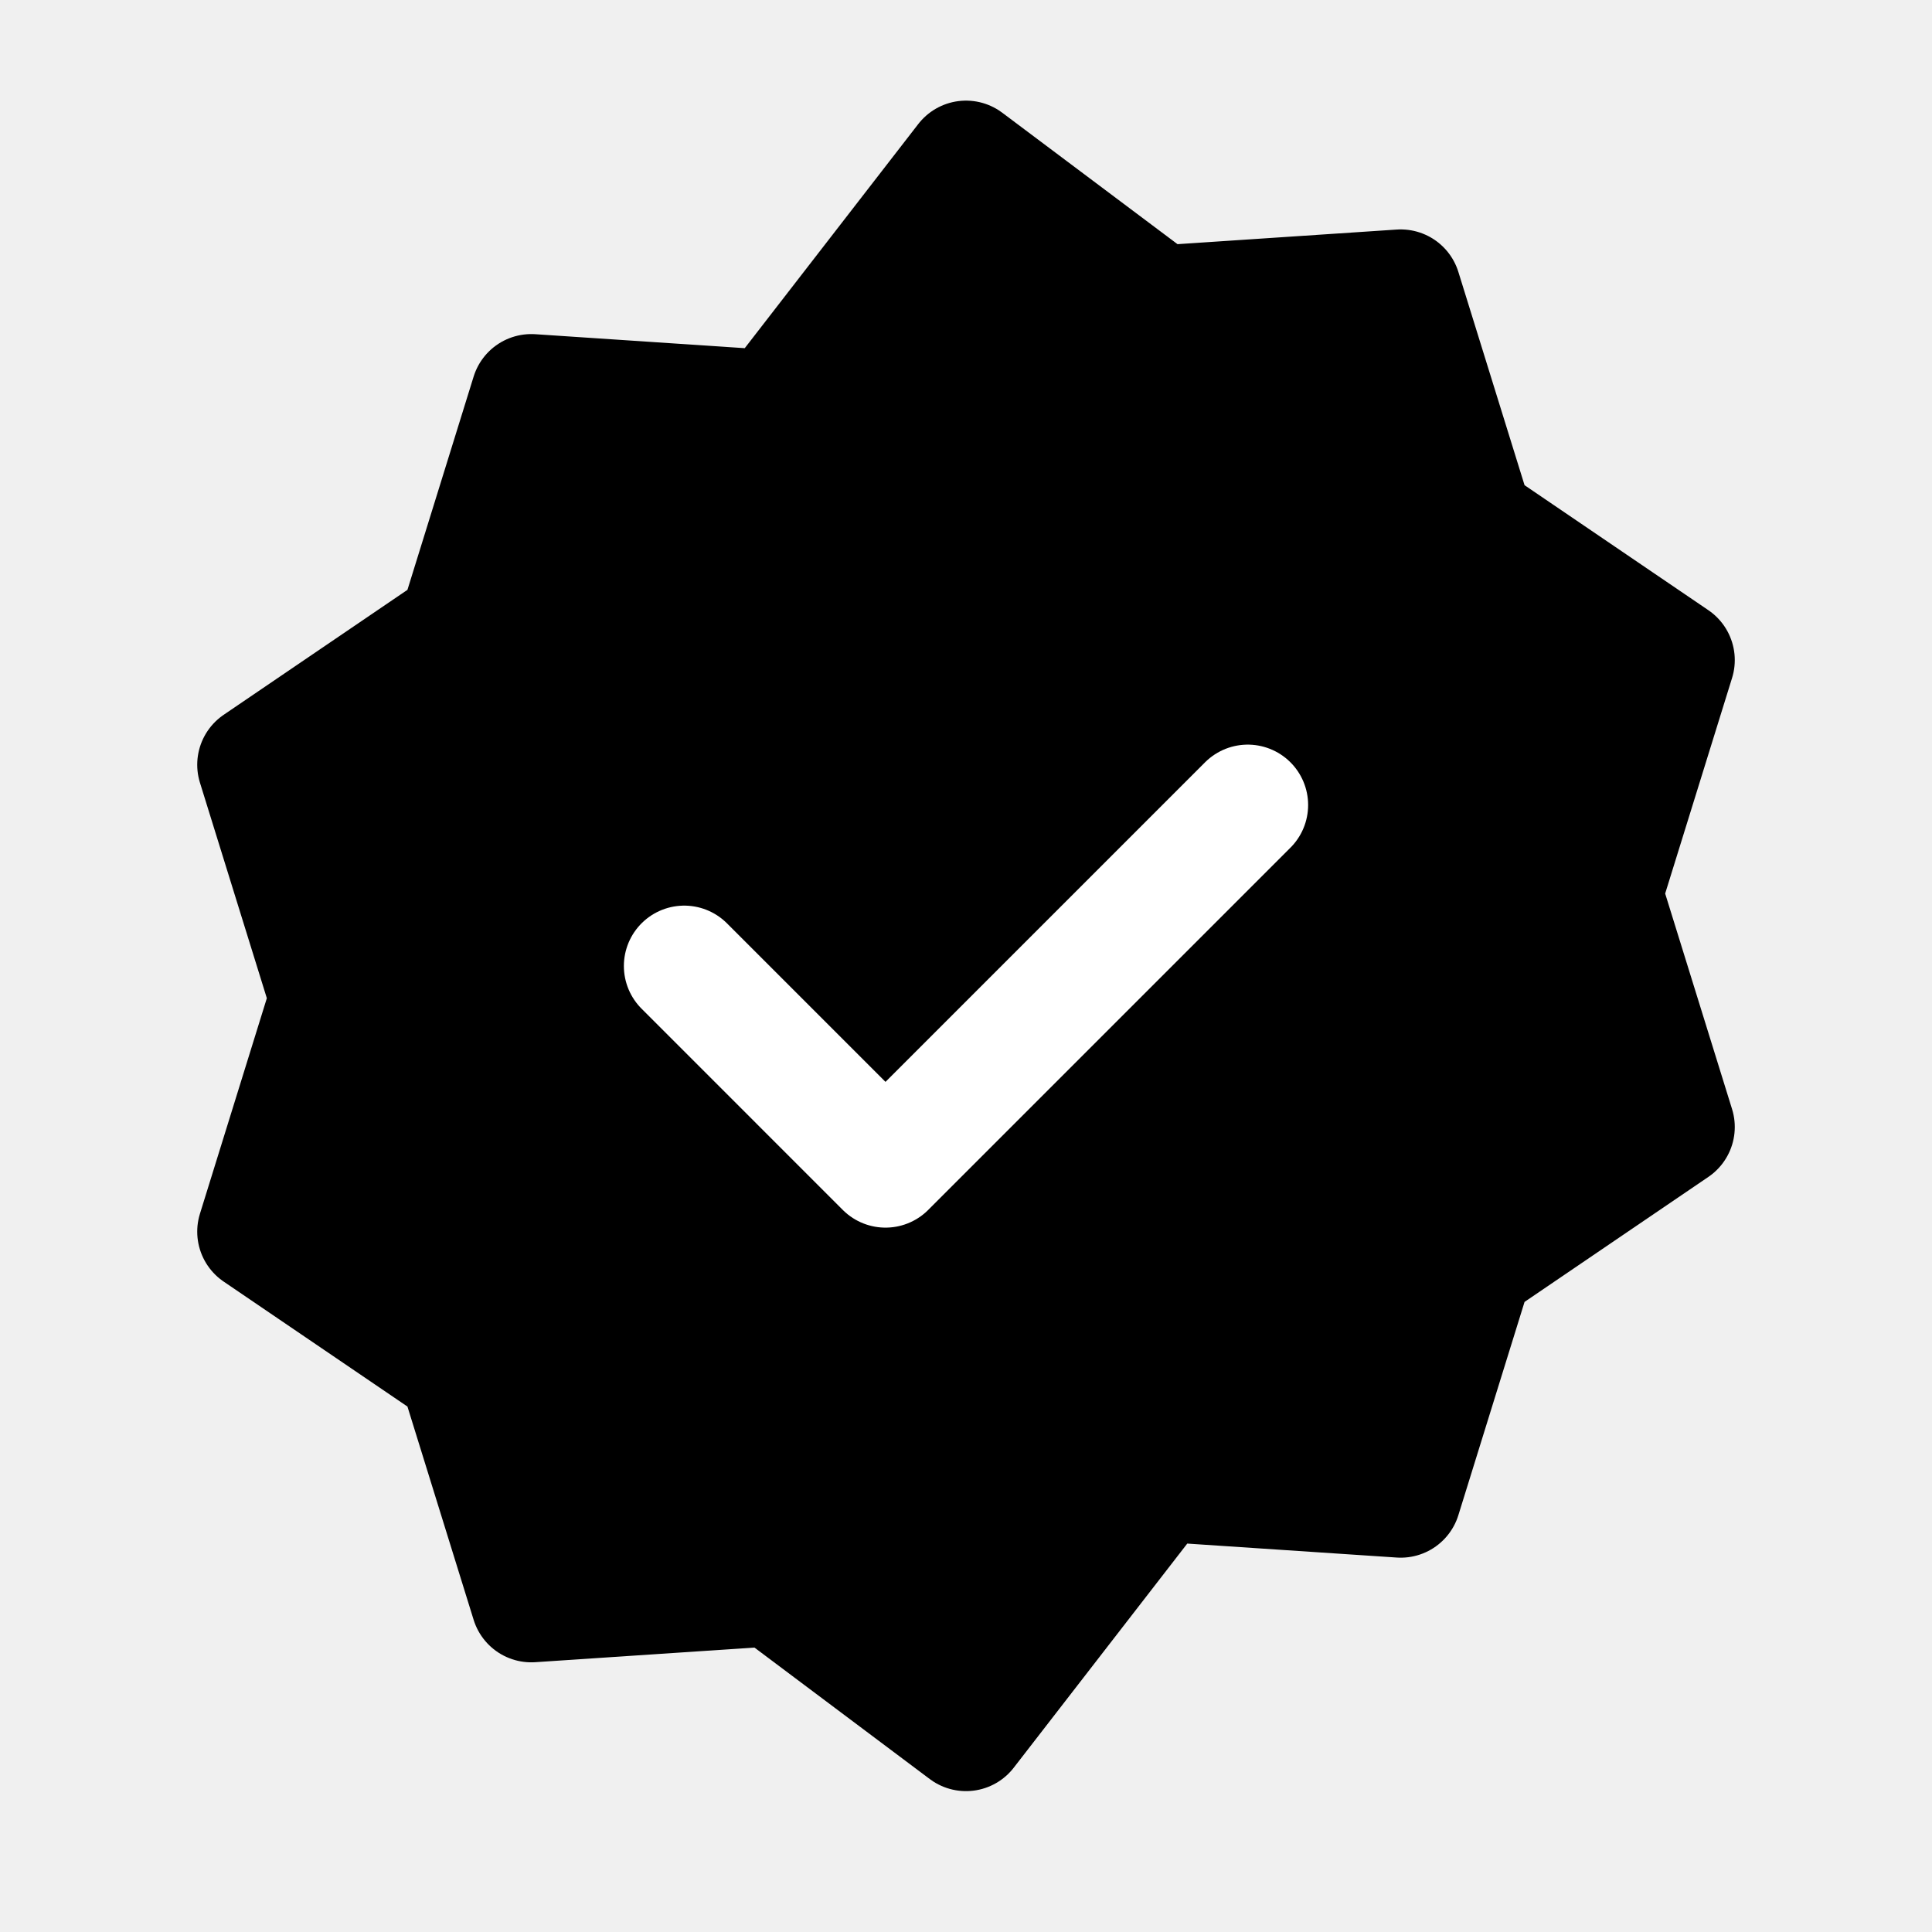
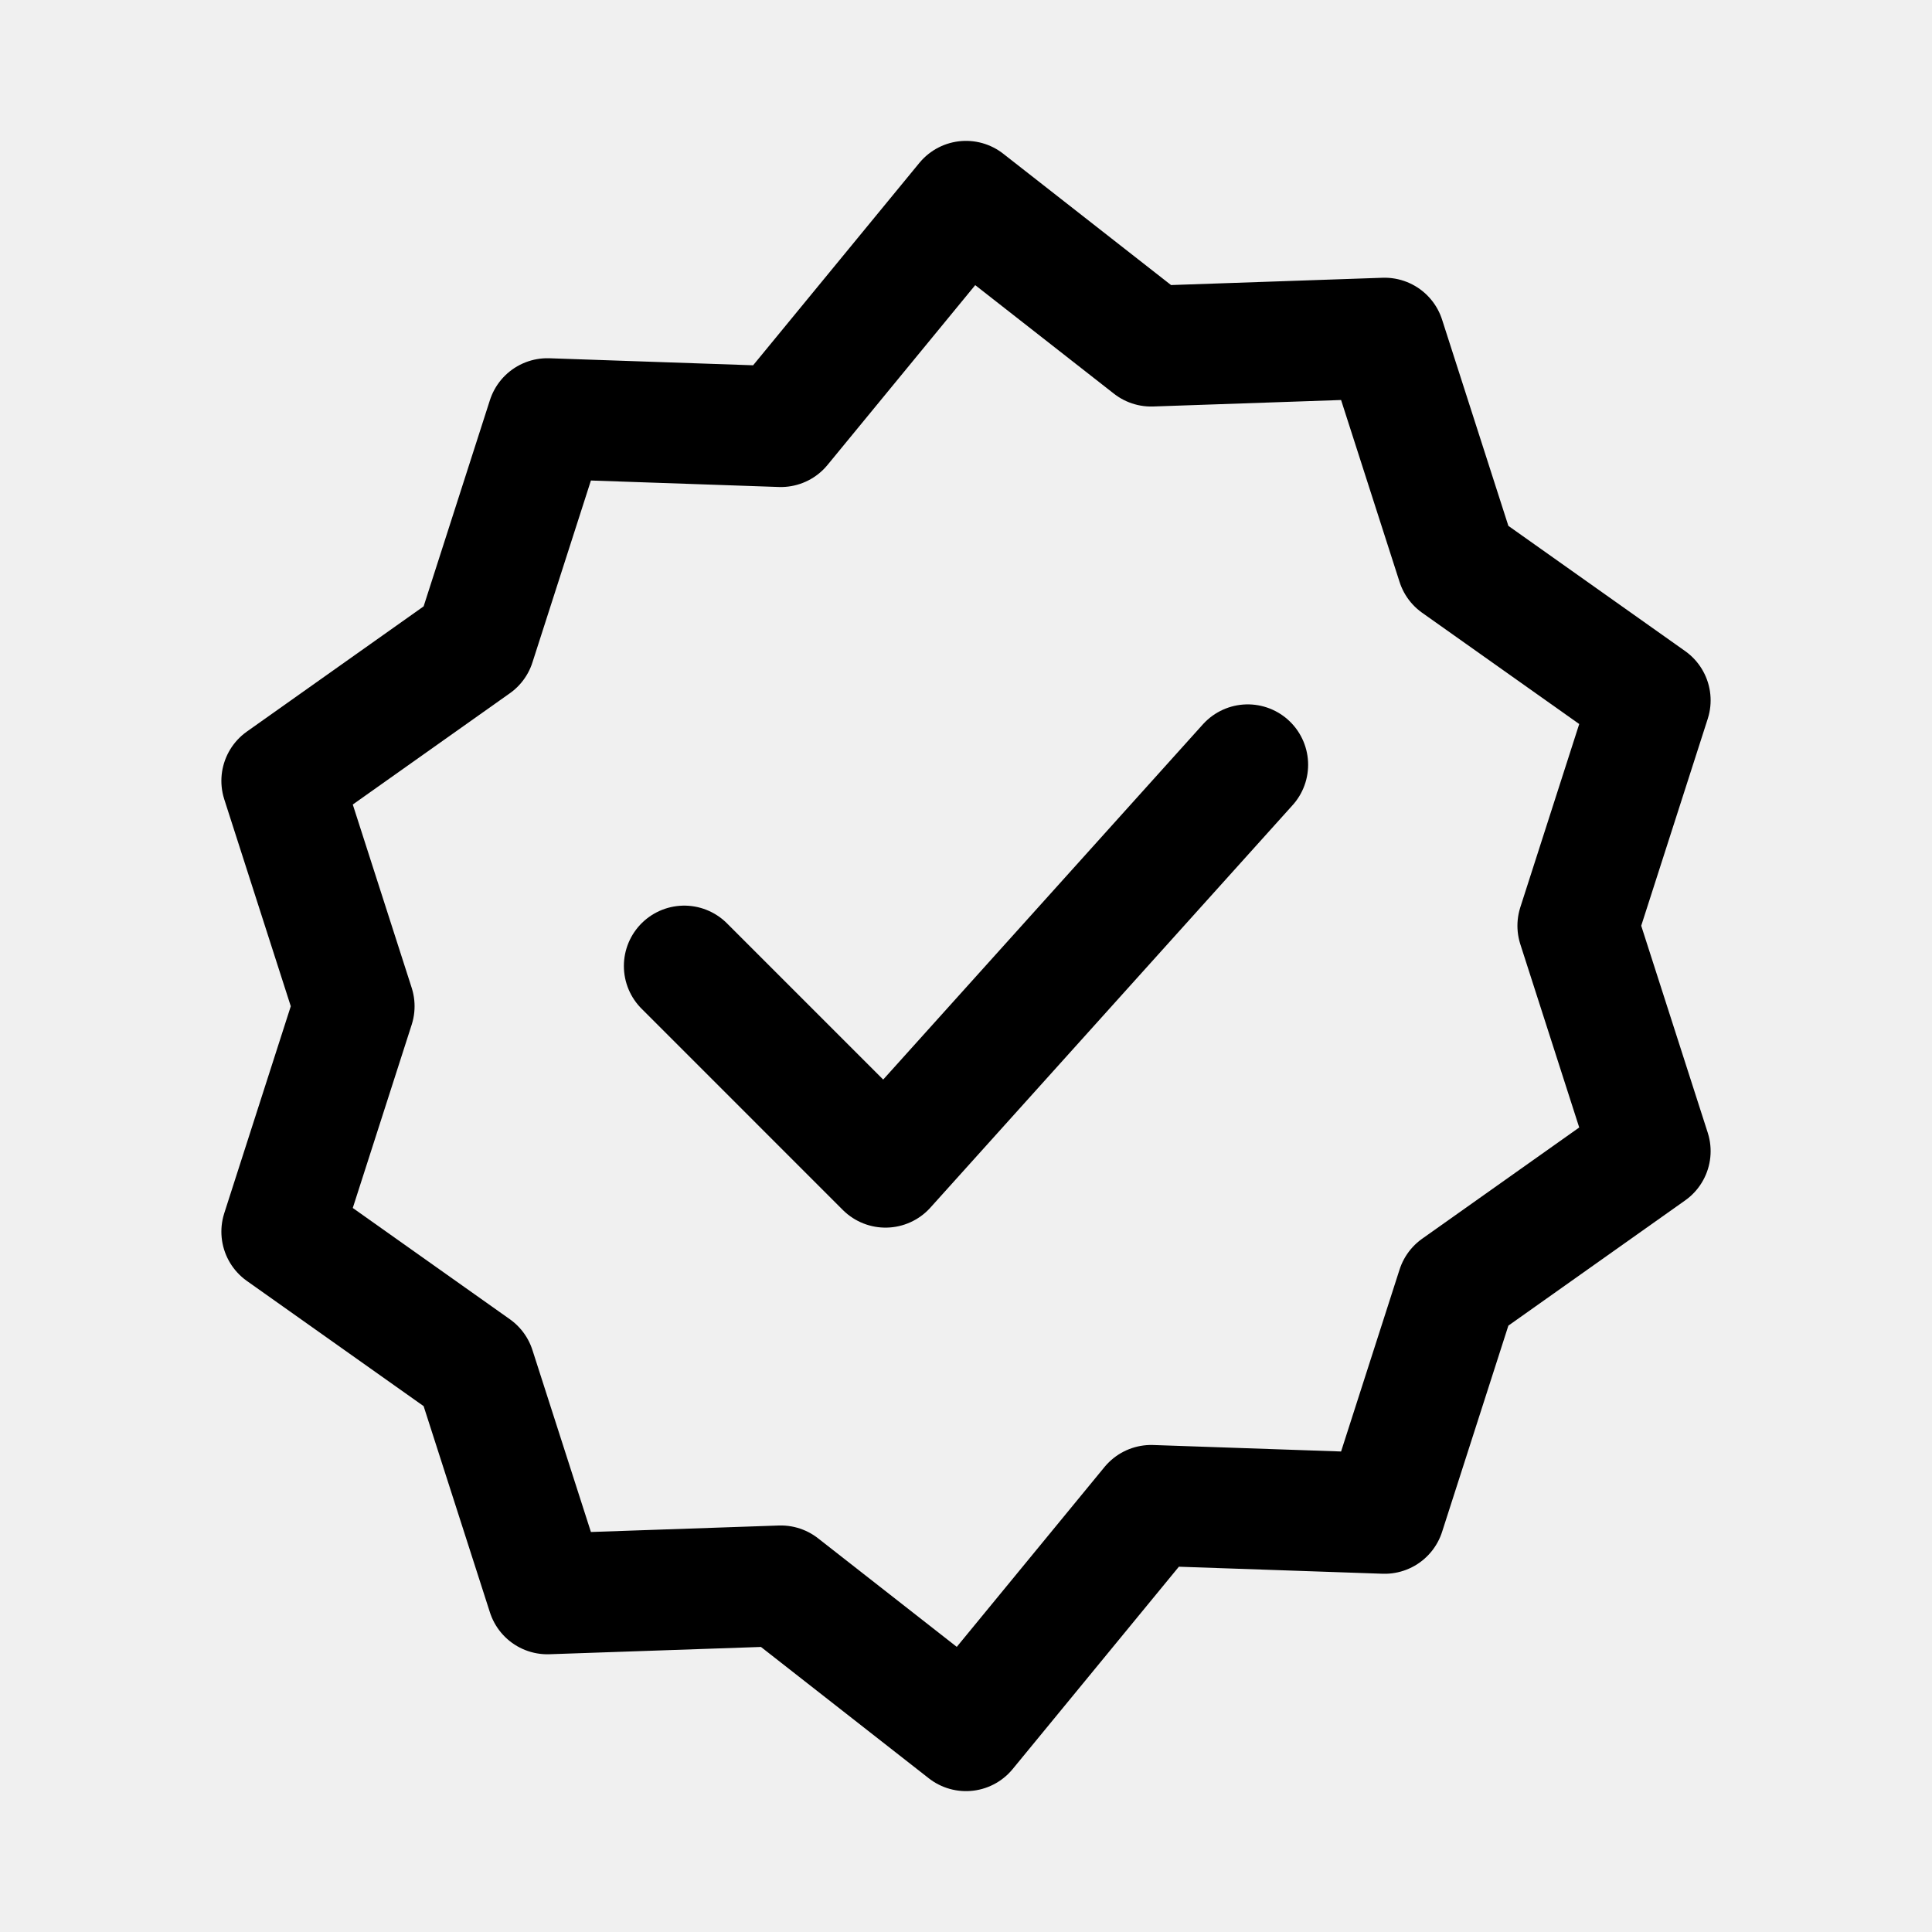
<svg xmlns="http://www.w3.org/2000/svg" width="24" height="24" viewBox="0 0 24 24" fill="none" stroke="currentColor" stroke-width="1.5" stroke-linecap="round" stroke-linejoin="round">
-   <path d="M12 2l2.4 1.8 3-.2.9 2.9 2.5 1.7-.9 2.9.9 2.9-2.5 1.7-.9 2.9-3-.2L12 21.5l-2.4-1.8-3 .2-.9-2.9-2.5-1.7.9-2.9-.9-2.9 2.5-1.7.9-2.9 3 .2z" fill="currentColor" />
-   <path d="M8.5 12l2.5 2.5 4.5-4.5" stroke="#FFFFFF" />
+   <path d="M12 2.500l2.300 1.800 2.900-.1.900 2.800 2.400 1.700-.9 2.800.9 2.800-2.400 1.700-.9 2.800-2.900-.1L12 21.500l-2.300-1.800-2.900.1-.9-2.800-2.400-1.700.9-2.800-.9-2.800 2.400-1.700.9-2.800 2.900.1z" />
+   <path d="m8.500 12 2.500 2.500 4.500-5" />
</svg>
